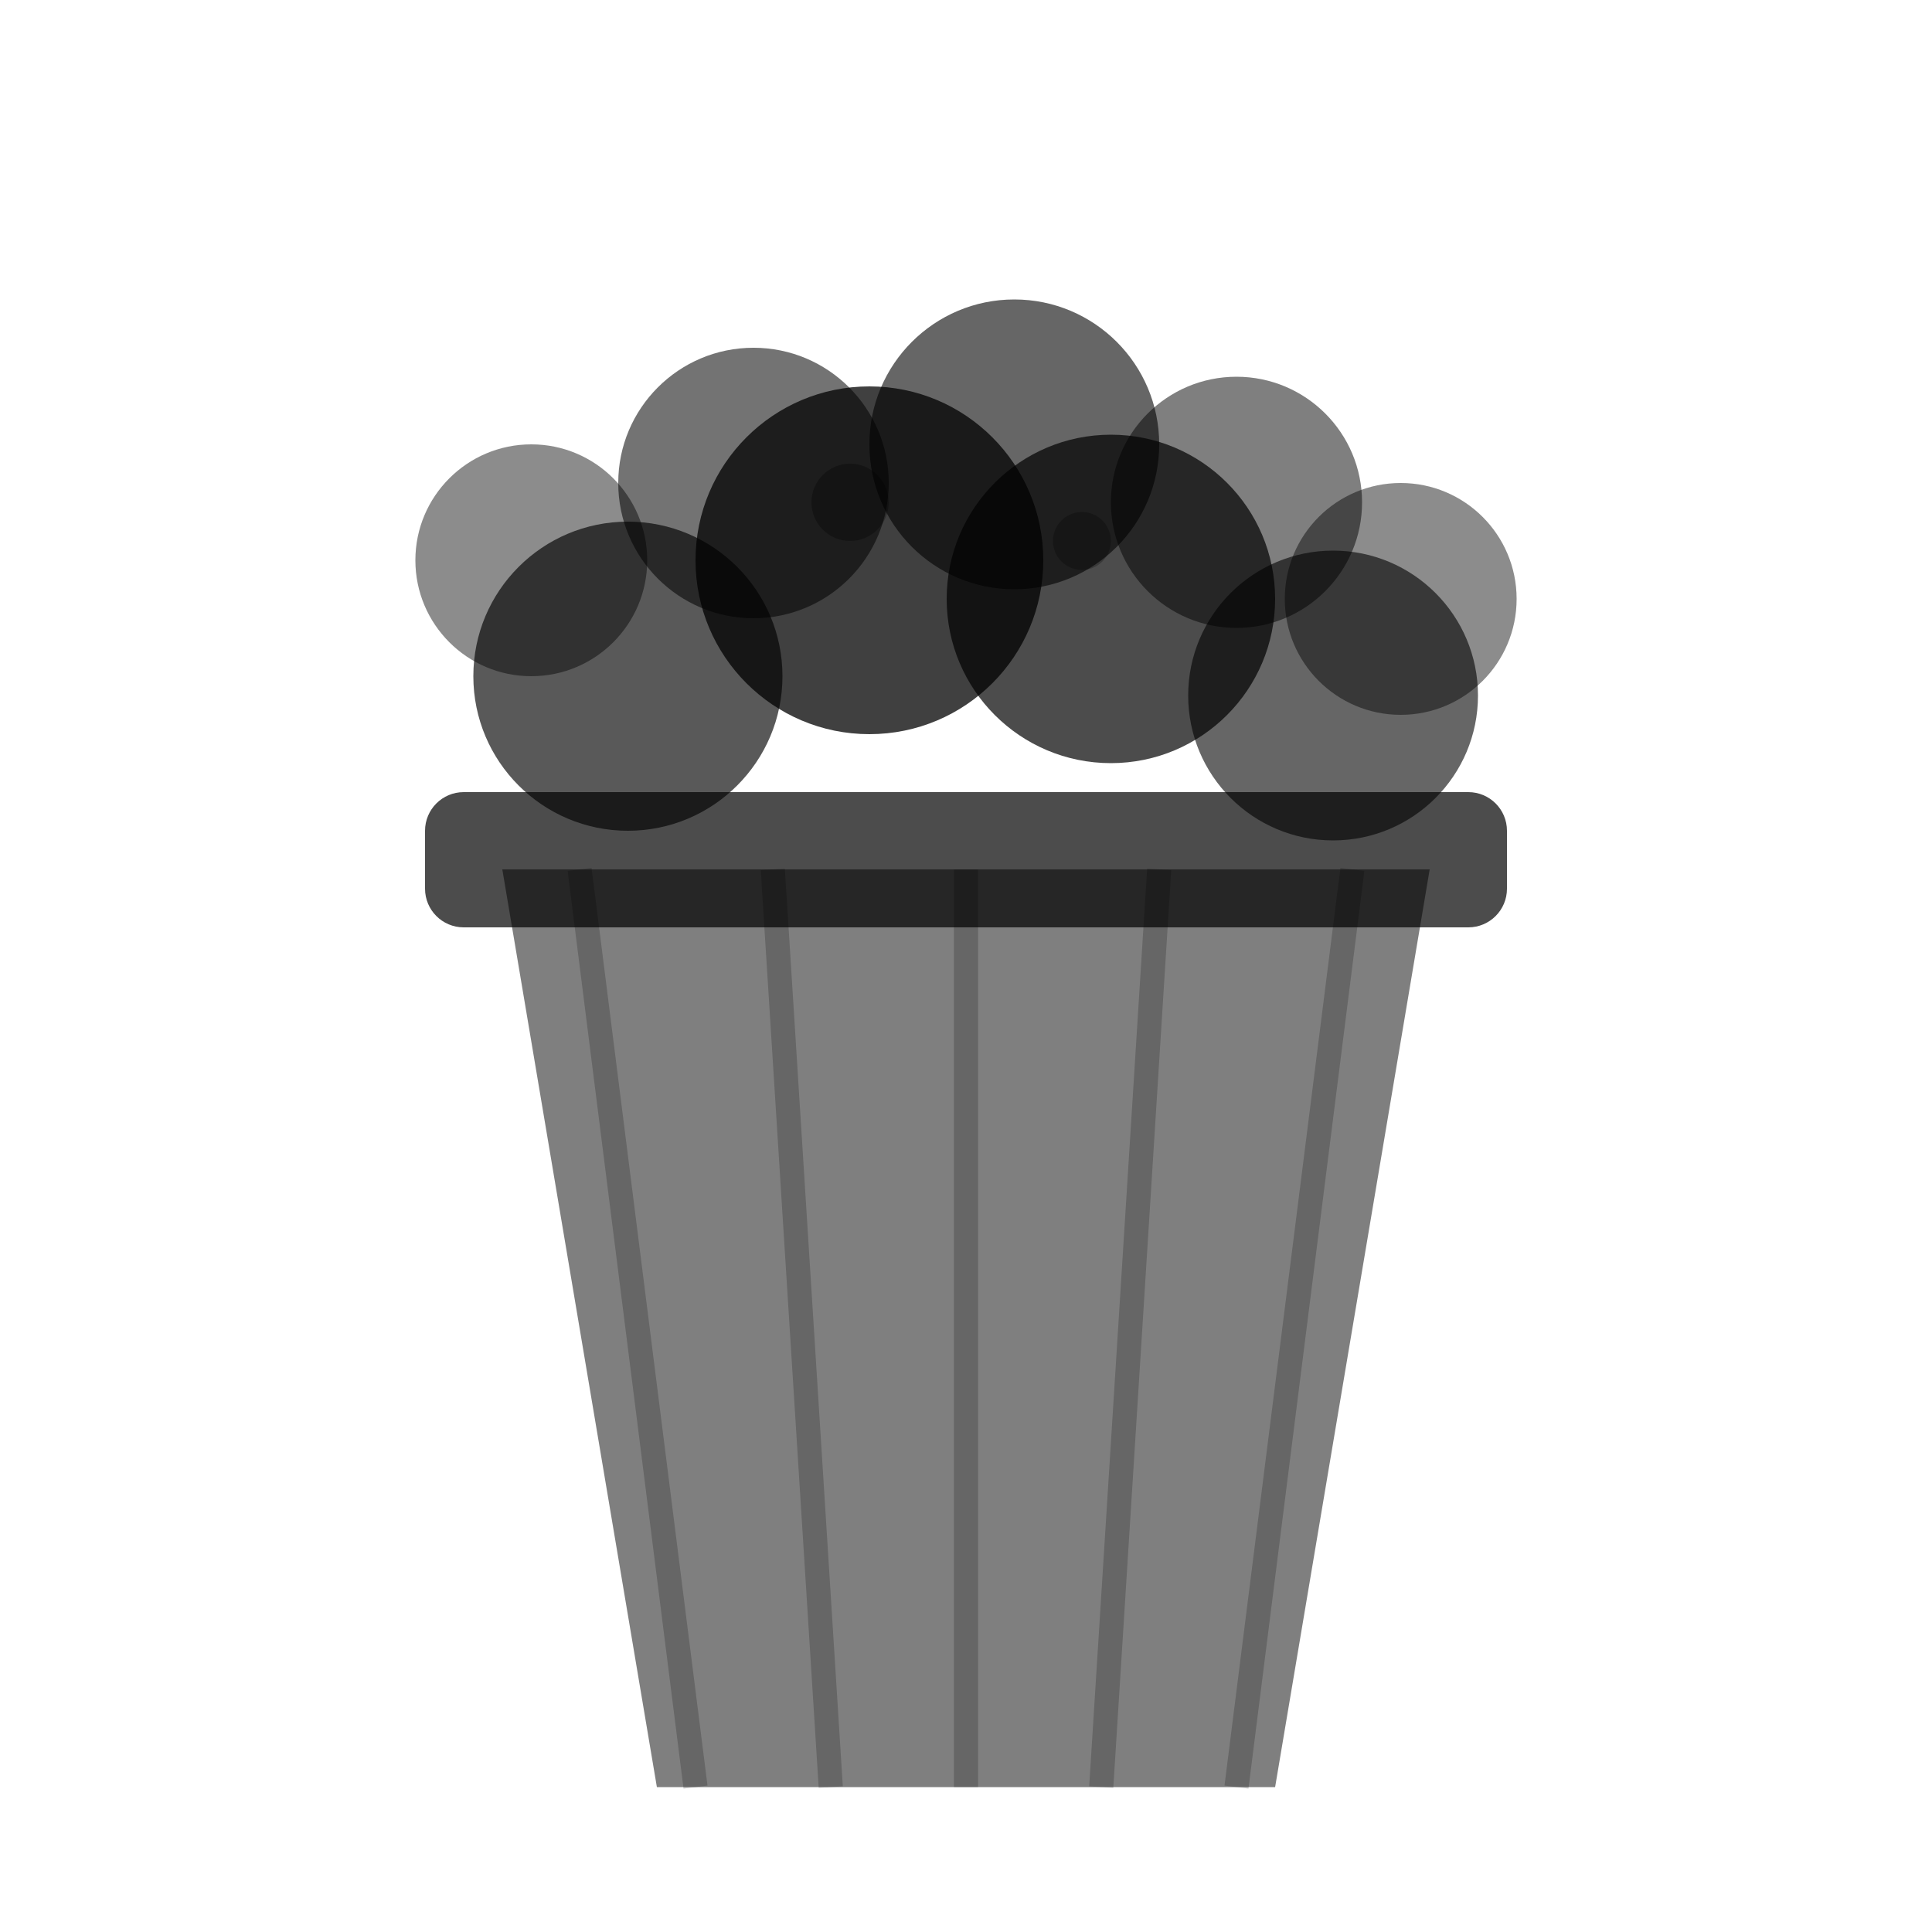
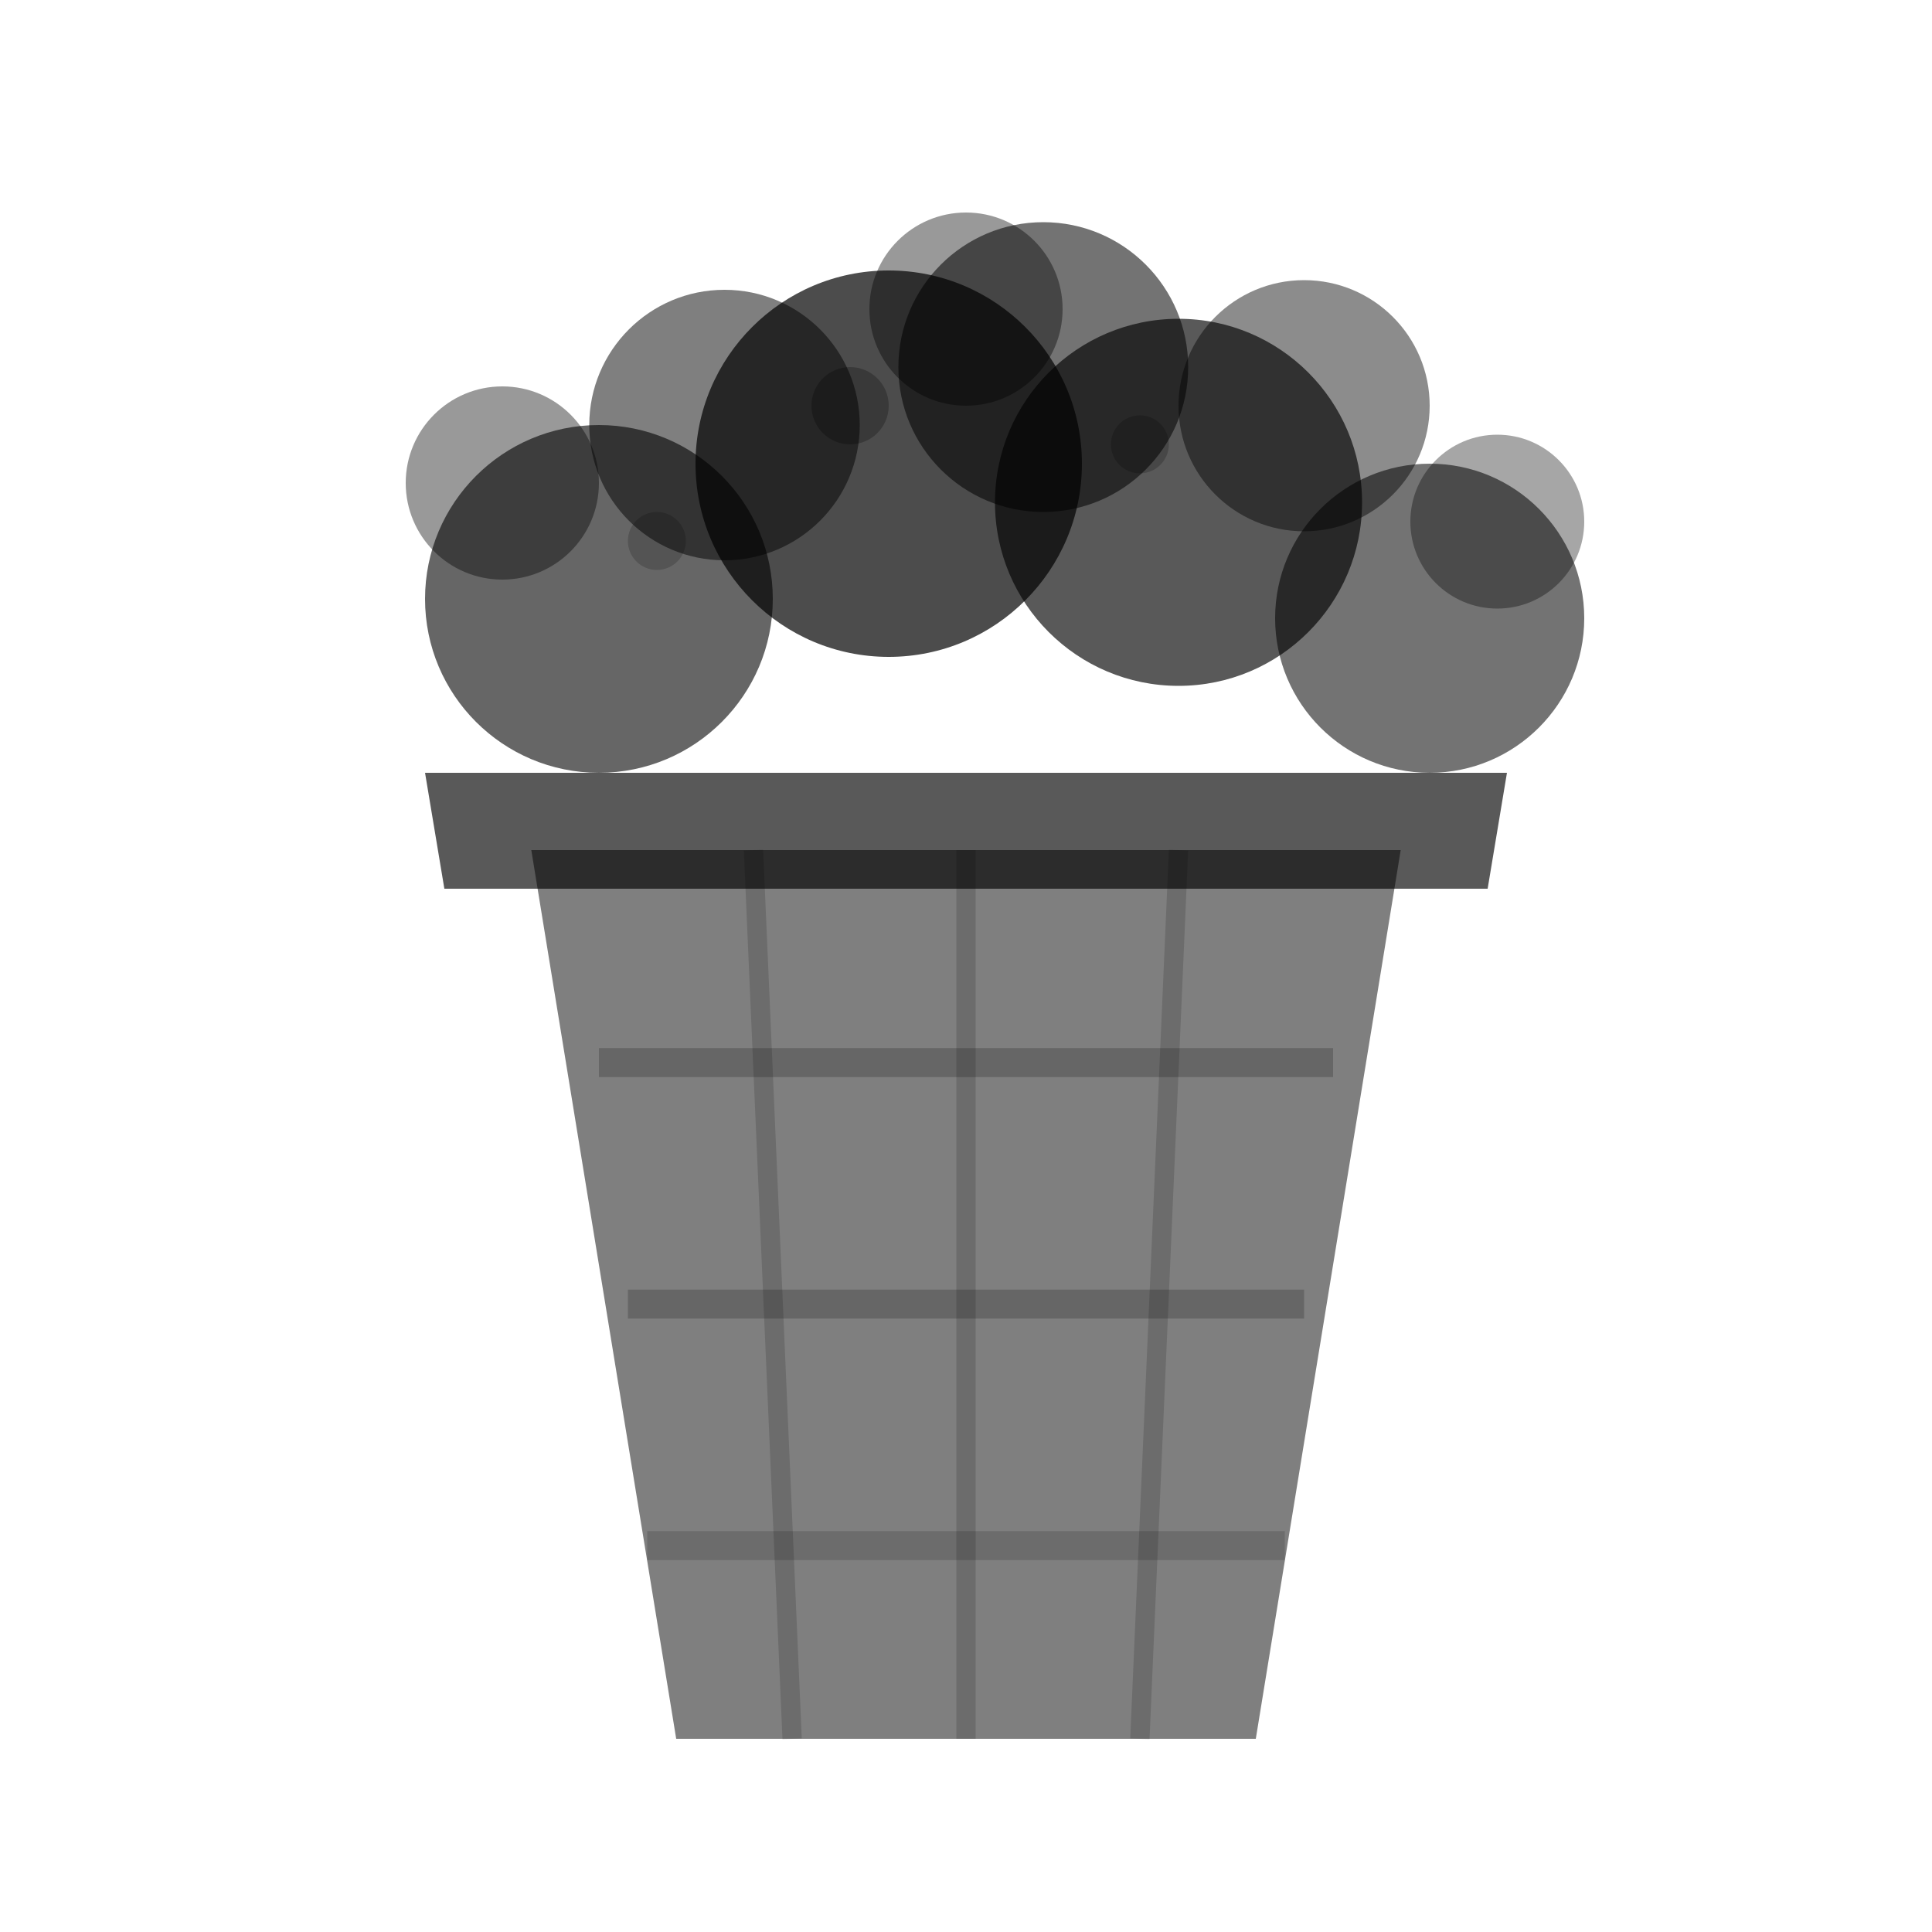
<svg xmlns="http://www.w3.org/2000/svg" viewBox="0 0 200 200" fill="none">
-   <path d="M52 90 L68 185 L132 185 L148 90 Z" fill="currentColor" opacity="0.5" />
-   <rect x="44" y="82" width="112" height="14" rx="4" fill="currentColor" opacity="0.7" />
-   <path d="M60 90 L72 185" stroke="currentColor" stroke-width="2.5" opacity="0.2" />
-   <path d="M80 90 L86 185" stroke="currentColor" stroke-width="2.5" opacity="0.2" />
-   <path d="M100 90 L100 185" stroke="currentColor" stroke-width="2.5" opacity="0.2" />
-   <path d="M120 90 L114 185" stroke="currentColor" stroke-width="2.5" opacity="0.2" />
-   <path d="M140 90 L128 185" stroke="currentColor" stroke-width="2.5" opacity="0.2" />
-   <circle cx="65" cy="70" r="16" fill="currentColor" opacity="0.65" />
-   <circle cx="90" cy="58" r="18" fill="currentColor" opacity="0.75" />
-   <circle cx="115" cy="62" r="17" fill="currentColor" opacity="0.7" />
-   <circle cx="138" cy="72" r="15" fill="currentColor" opacity="0.6" />
-   <circle cx="78" cy="50" r="14" fill="currentColor" opacity="0.55" />
-   <circle cx="105" cy="46" r="15" fill="currentColor" opacity="0.6" />
-   <circle cx="128" cy="52" r="13" fill="currentColor" opacity="0.5" />
-   <circle cx="55" cy="58" r="12" fill="currentColor" opacity="0.45" />
-   <circle cx="145" cy="62" r="12" fill="currentColor" opacity="0.45" />
-   <circle cx="88" cy="52" r="4" fill="currentColor" opacity="0.3" />
-   <circle cx="112" cy="56" r="3" fill="currentColor" opacity="0.25" />
+   <path d="M55 88 L70 180 L130 180 L145 88 Z" fill="currentColor" opacity="0.5" />
+   <path d="M44 80 L156 80 L154 92 L46 92 Z" fill="currentColor" opacity="0.65" rx="4" />
+   <line x1="62" y1="110" x2="138" y2="110" stroke="currentColor" stroke-width="3" opacity="0.2" />
+   <line x1="65" y1="135" x2="135" y2="135" stroke="currentColor" stroke-width="3" opacity="0.2" />
+   <line x1="67" y1="160" x2="133" y2="160" stroke="currentColor" stroke-width="3" opacity="0.15" />
+   <path d="M78 88 L82 180" stroke="currentColor" stroke-width="2" opacity="0.15" />
+   <path d="M100 88 L100 180" stroke="currentColor" stroke-width="2" opacity="0.15" />
+   <path d="M122 88 L118 180" stroke="currentColor" stroke-width="2" opacity="0.15" />
+   <circle cx="62" cy="62" r="18" fill="currentColor" opacity="0.6" />
+   <circle cx="92" cy="48" r="20" fill="currentColor" opacity="0.7" />
+   <circle cx="122" cy="52" r="19" fill="currentColor" opacity="0.65" />
+   <circle cx="148" cy="64" r="16" fill="currentColor" opacity="0.55" />
+   <circle cx="75" cy="44" r="14" fill="currentColor" opacity="0.5" />
+   <circle cx="108" cy="38" r="15" fill="currentColor" opacity="0.55" />
+   <circle cx="135" cy="42" r="13" fill="currentColor" opacity="0.45" />
+   <circle cx="52" cy="50" r="10" fill="currentColor" opacity="0.4" />
+   <circle cx="155" cy="54" r="9" fill="currentColor" opacity="0.35" />
+   <circle cx="100" cy="32" r="10" fill="currentColor" opacity="0.4" />
+   <circle cx="88" cy="42" r="4" fill="currentColor" opacity="0.25" />
+   <circle cx="118" cy="46" r="3" fill="currentColor" opacity="0.2" />
+   <circle cx="68" cy="56" r="3" fill="currentColor" opacity="0.18" />
</svg>
